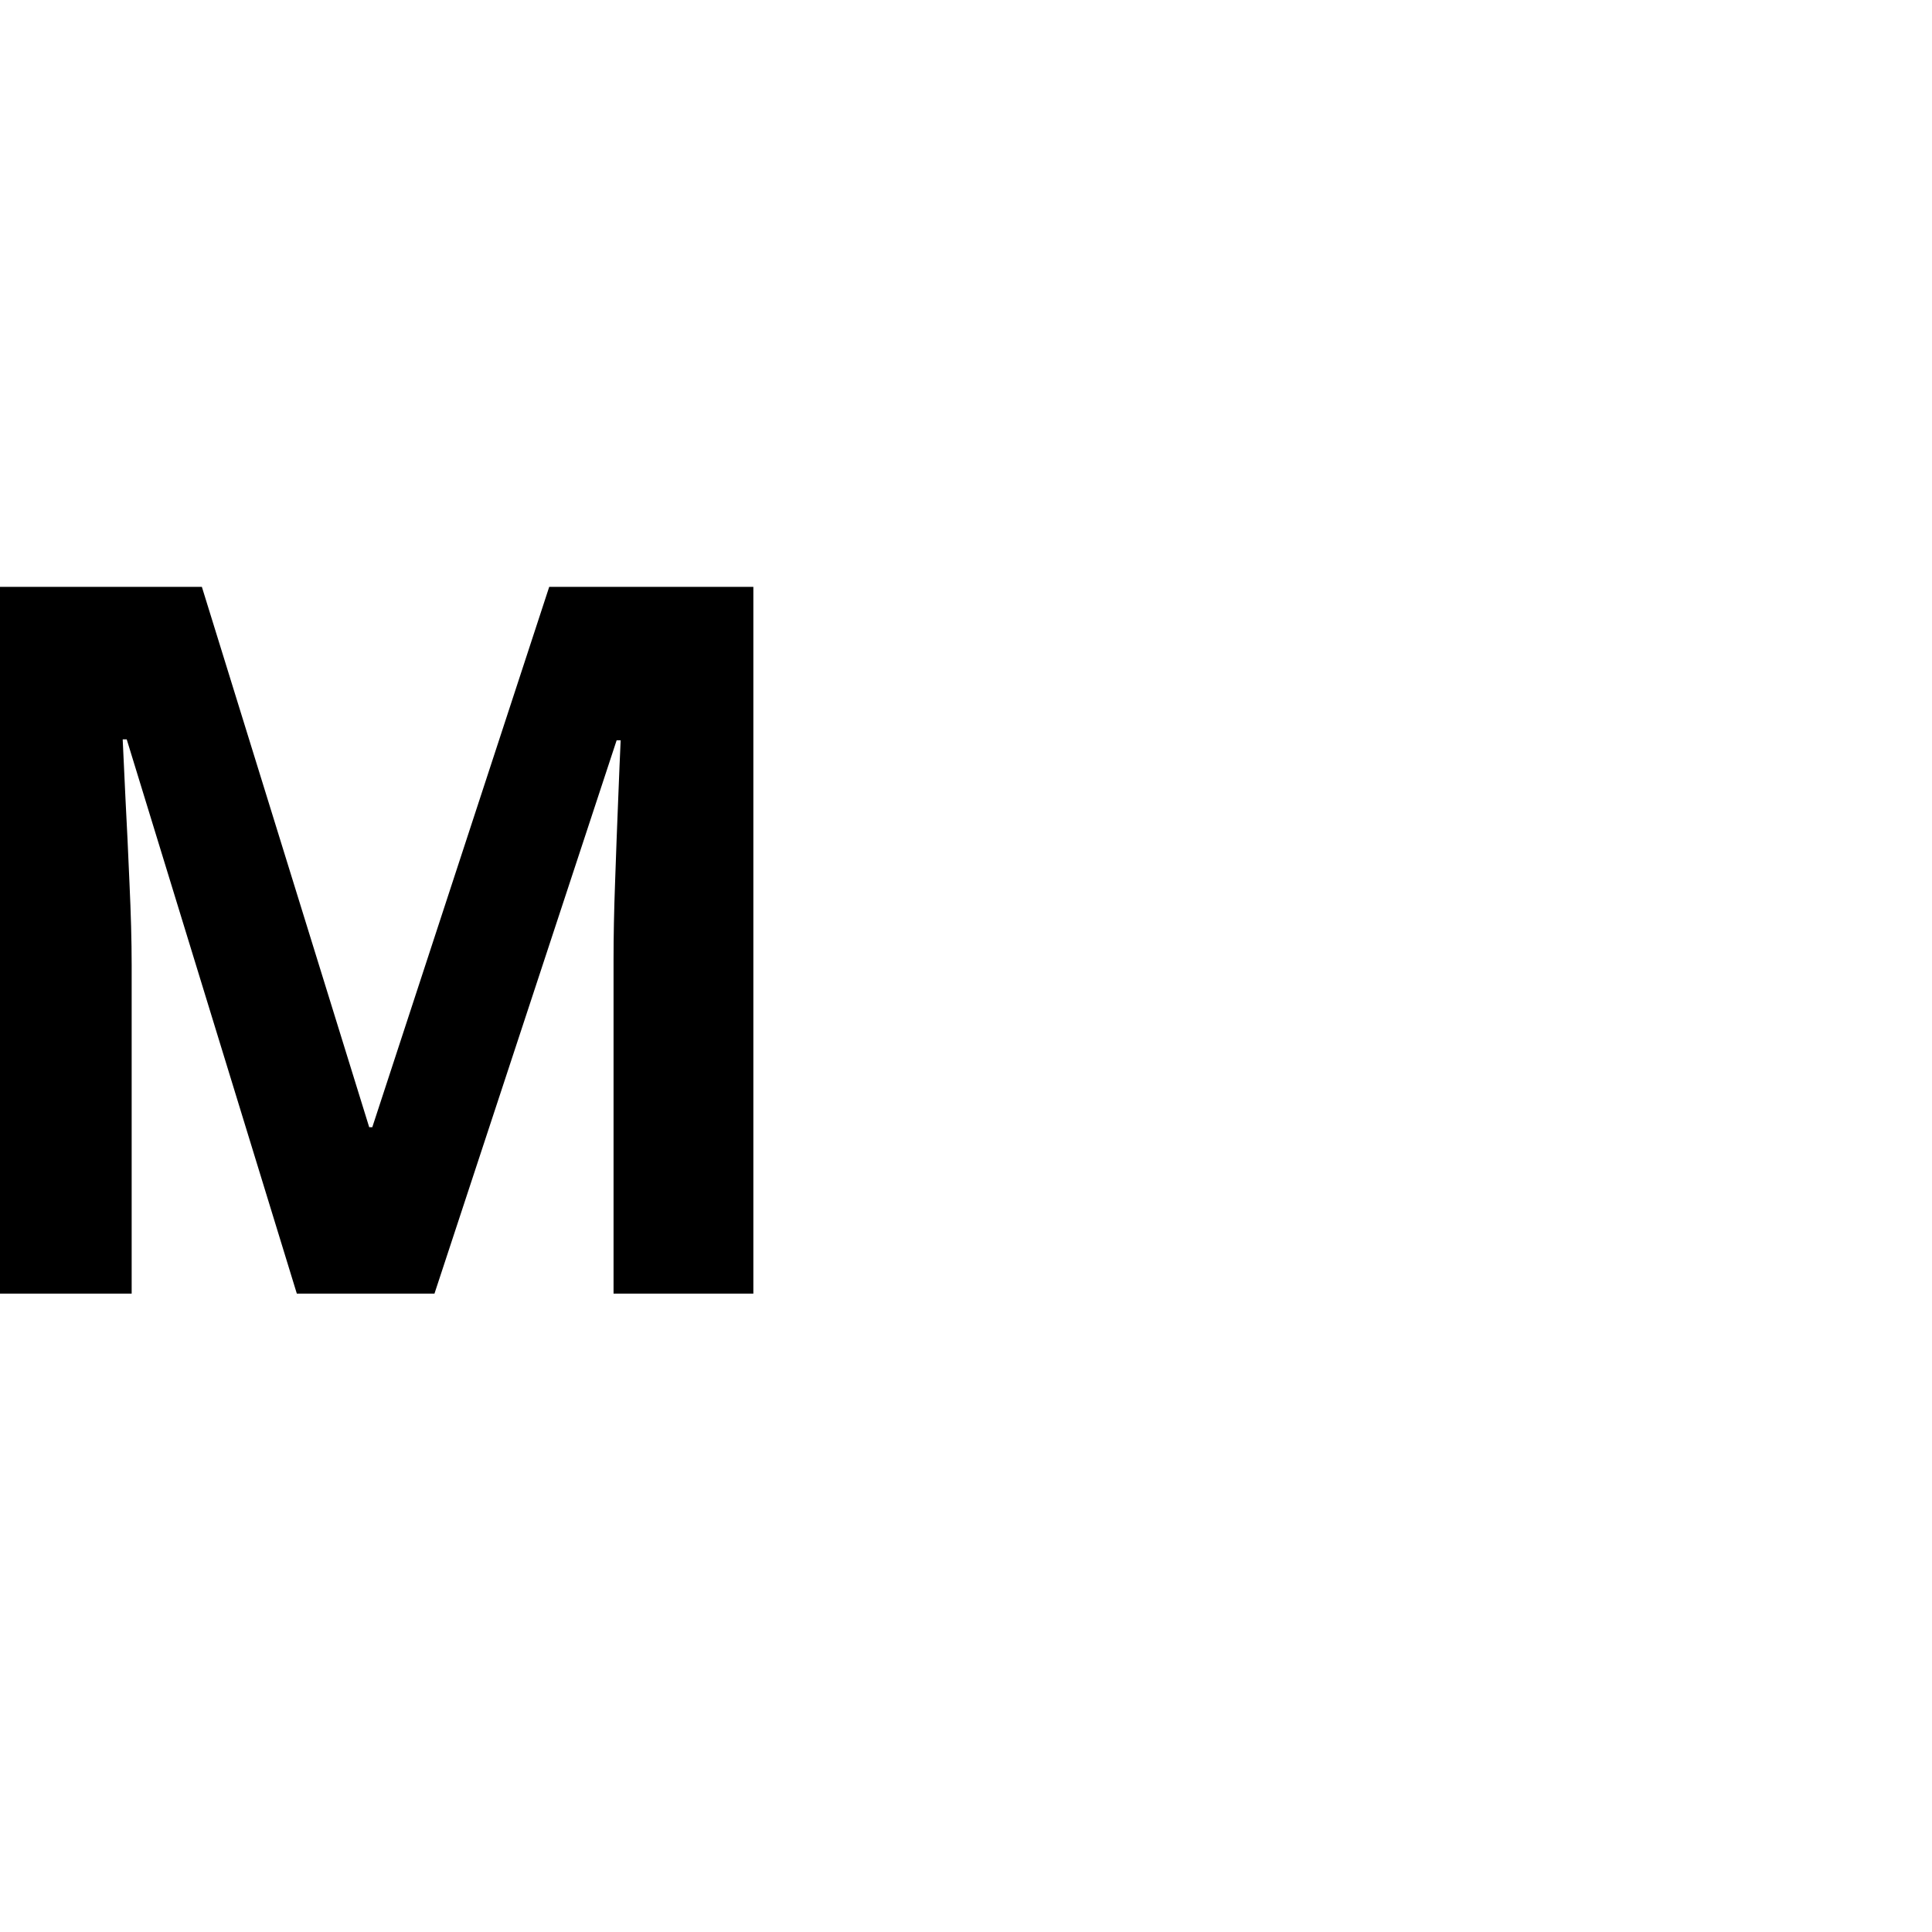
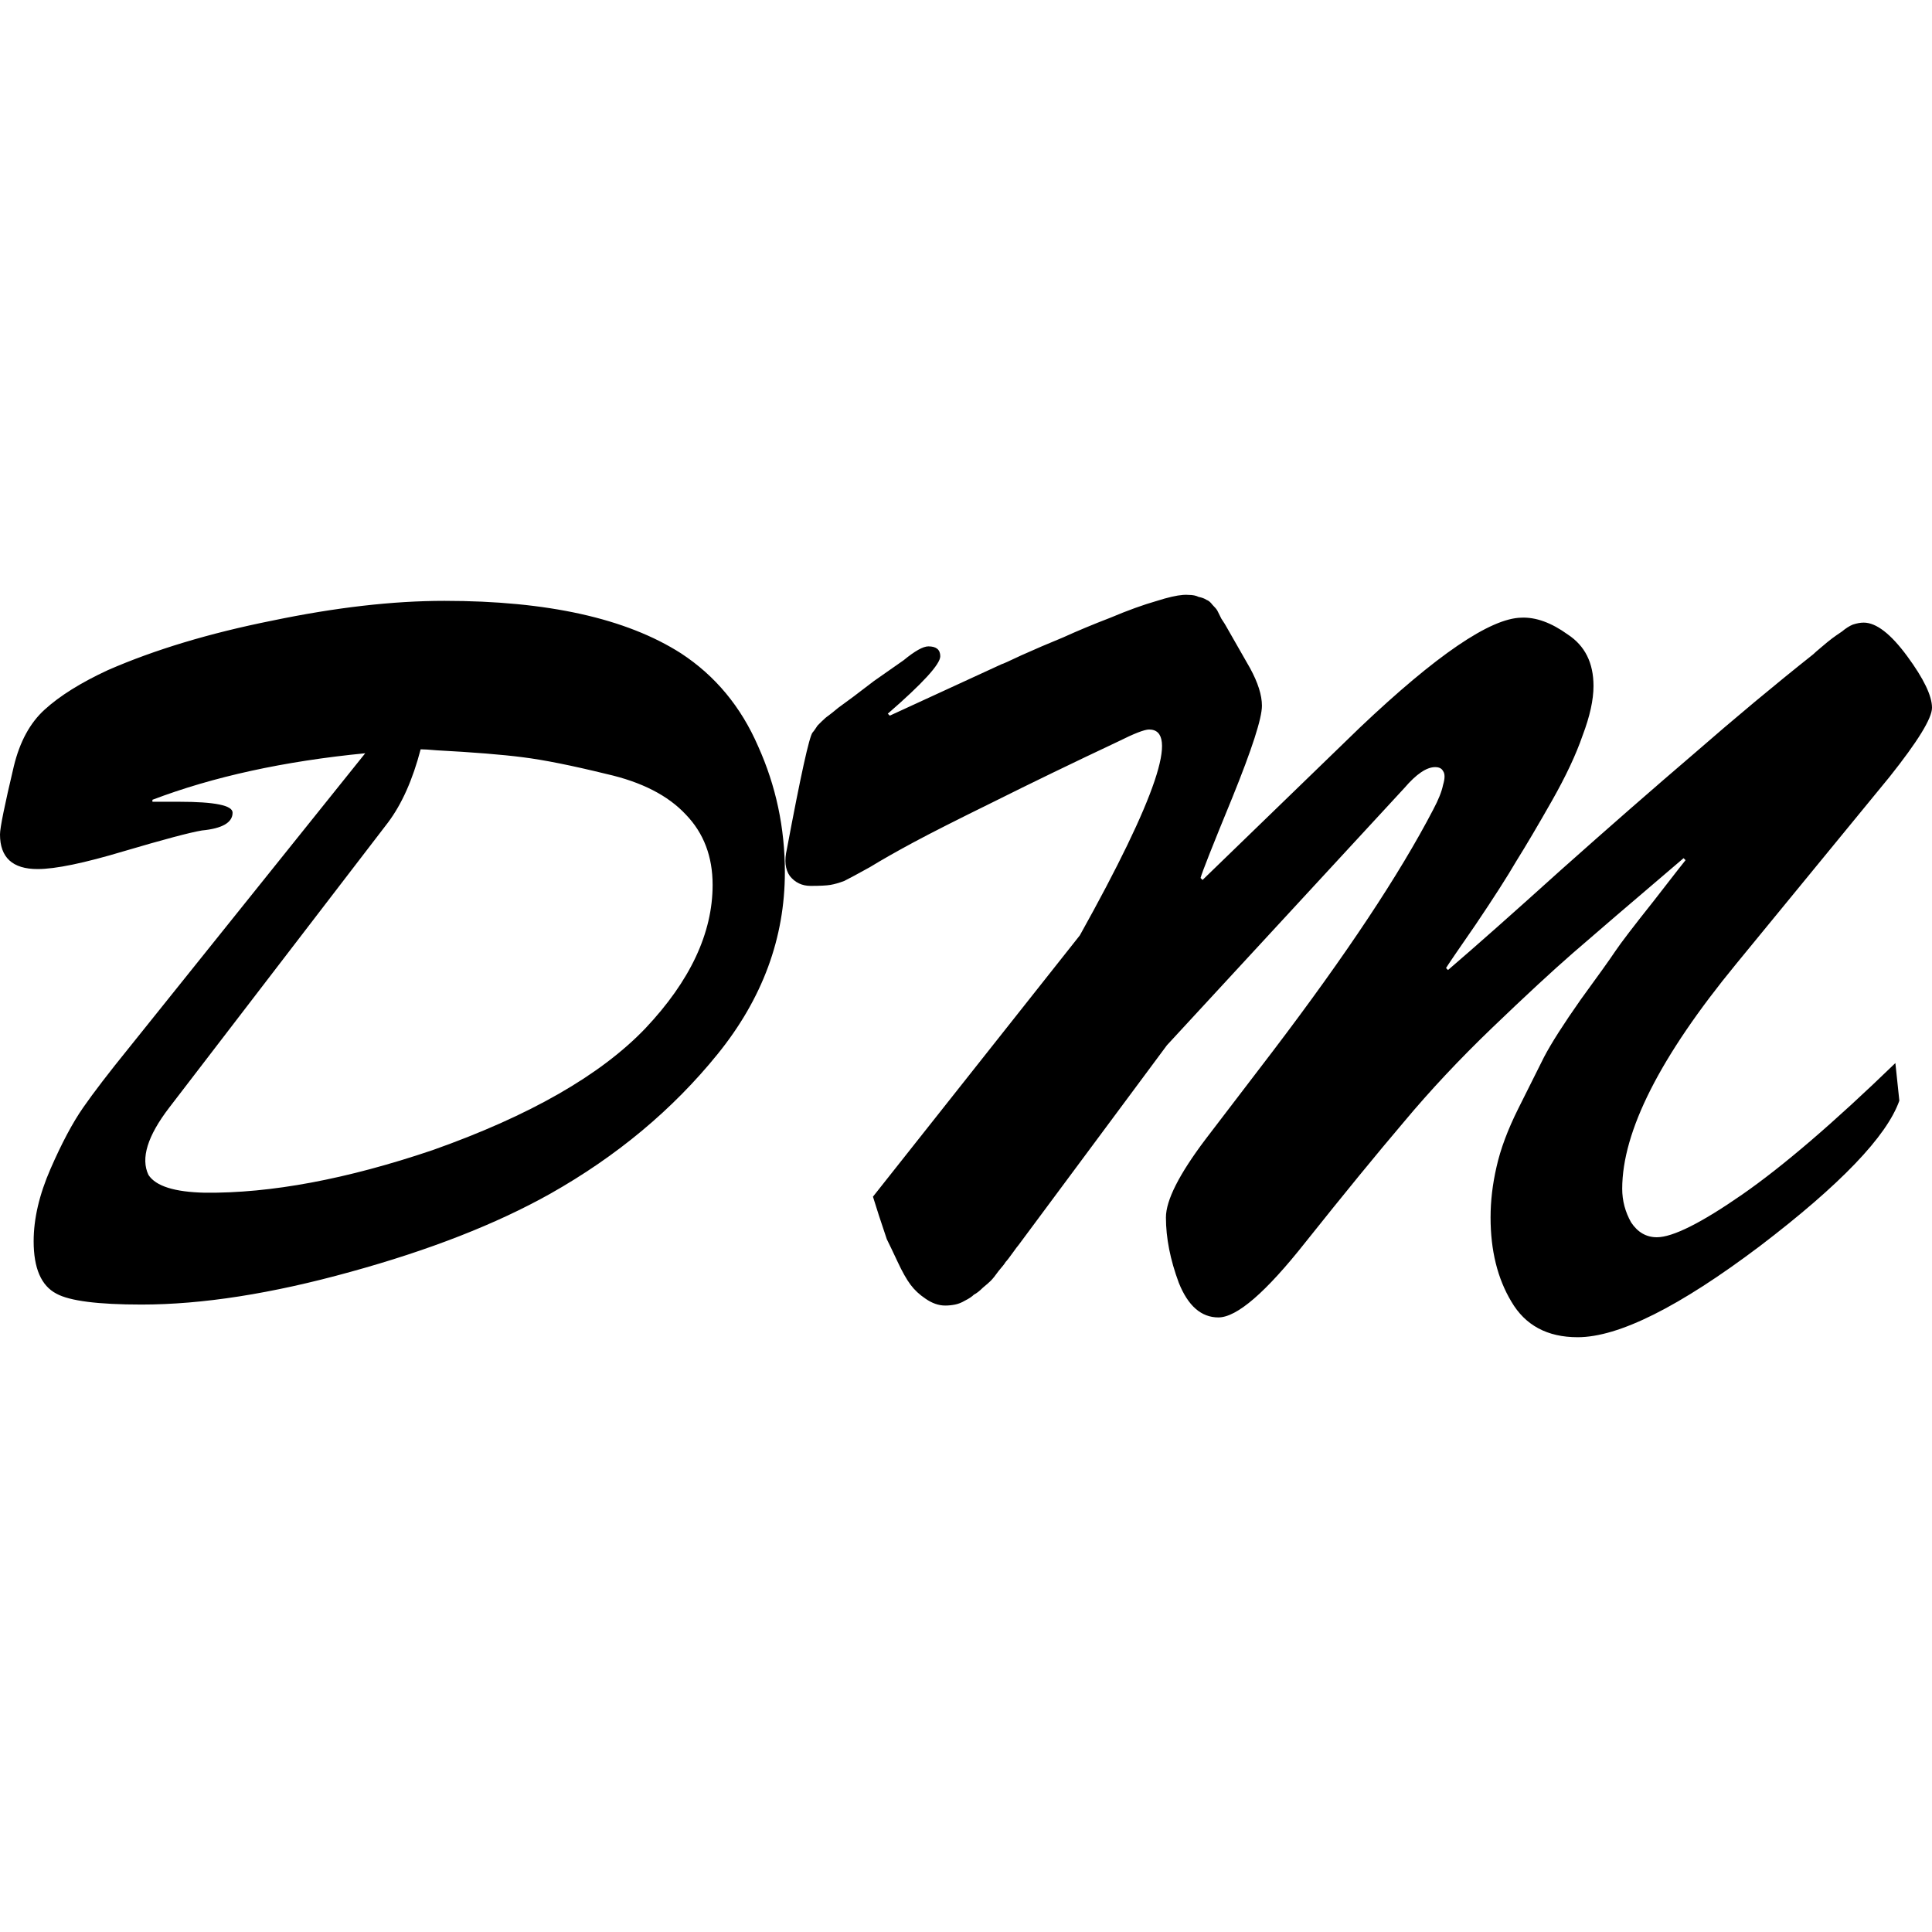
- <svg xmlns="http://www.w3.org/2000/svg" xmlns:ns1="http://svgjs.com/svgjs" version="1.1" width="97.6" height="97.6">
-   <svg width="97.6" height="97.6" viewBox="0 0 97.6 97.6" version="1.1" id="SvgjsSvg1005">
-     <defs id="SvgjsDefs1003" />
-     <g id="SvgjsG1002" transform="translate(-312.7237,-186.5833)">
-       <text xml:space="preserve" style="font-weight:bold;font-size:50px;line-height:1.25;font-family:'Brush Script Std';-inkscape-font-specification:'Brush Script Std Bold';text-align:center;text-anchor:middle" x="358.699" y="251.936" id="SvgjsText1001" ns1:data="{&quot;leading&quot;:&quot;1.3&quot;}">
-         <tspan id="SvgjsTspan1000" x="358.699" y="251.936" ns1:data="{&quot;leading&quot;:&quot;1.3&quot;}">DM</tspan>
-       </text>
+ <svg xmlns="http://www.w3.org/2000/svg" version="1.1" width="512" height="512">
+   <svg width="512" height="512" viewBox="0 0 512 512" version="1.1" id="SvgjsSvg1004">
+     <defs id="SvgjsDefs1002" />
+     <g id="SvgjsG1001">
+       <path id="SvgjsPath1000" style="font-weight:bold;font-size:262.295px;line-height:1.25;font-family:'Brush Script Std';-inkscape-font-specification:'Brush Script Std Bold';text-align:center;text-anchor:middle;stroke-width:5.246" d="M 313.508 157.656 C 311.803 157.787 309.508 158.312 306.623 159.23 C 302.951 160.28 298.841 161.766 294.295 163.689 C 289.748 165.438 285.552 167.185 281.705 168.934 C 277.858 170.507 274.187 172.082 270.689 173.656 C 267.367 175.23 265.618 176.016 265.443 176.016 L 235.803 189.656 L 235.279 189.131 C 244.547 181.087 249.18 176.016 249.18 173.918 C 249.18 172.169 248.132 171.295 246.033 171.295 C 244.634 171.295 242.447 172.519 239.475 174.967 C 236.502 177.065 233.881 178.901 231.607 180.475 C 229.509 182.048 227.671 183.448 226.098 184.672 C 224.699 185.721 223.388 186.682 222.164 187.557 C 221.115 188.431 220.24 189.132 219.541 189.656 C 219.016 190.006 218.405 190.531 217.705 191.23 C 217.18 191.755 216.831 192.104 216.656 192.279 L 216.131 193.066 C 215.781 193.591 215.519 193.94 215.344 194.115 C 214.469 195.164 212.198 205.482 208.525 225.066 C 207.826 228.039 208.088 230.4 209.312 232.148 C 210.711 233.897 212.547 234.77 214.82 234.77 C 217.268 234.77 219.017 234.683 220.066 234.508 C 221.116 234.333 222.339 233.984 223.738 233.459 C 225.137 232.76 227.409 231.536 230.557 229.787 C 233.704 227.864 237.551 225.679 242.098 223.23 C 246.644 220.782 253.726 217.196 263.344 212.475 C 273.136 207.578 284.152 202.245 296.393 196.475 C 300.589 194.376 303.301 193.328 304.525 193.328 C 312.569 193.328 306.448 211.513 286.164 247.885 L 231.344 317.131 C 231.519 317.655 232.044 319.317 232.918 322.115 C 233.792 324.738 234.491 326.836 235.016 328.41 C 235.715 329.809 236.678 331.82 237.902 334.443 C 239.126 337.066 240.263 339.076 241.312 340.475 C 242.362 341.874 243.672 343.099 245.246 344.148 C 246.995 345.372 248.744 345.984 250.492 345.984 C 251.367 345.984 252.241 345.896 253.115 345.721 C 253.99 345.546 254.864 345.196 255.738 344.672 C 256.787 344.147 257.573 343.622 258.098 343.098 C 258.797 342.748 259.585 342.136 260.459 341.262 C 261.508 340.387 262.207 339.776 262.557 339.426 C 263.081 338.901 263.782 338.027 264.656 336.803 C 265.705 335.579 266.317 334.793 266.492 334.443 C 266.842 334.094 267.454 333.306 268.328 332.082 C 269.202 330.858 269.727 330.159 269.902 329.984 L 309.246 277 L 372.197 208.803 C 375.345 205.131 378.055 203.295 380.328 203.295 C 381.377 203.295 382.076 203.644 382.426 204.344 C 382.95 205.043 382.95 206.267 382.426 208.016 C 382.076 209.764 381.202 211.951 379.803 214.574 C 370.885 231.711 356.722 253.044 337.312 278.574 L 319.475 301.918 C 312.48 311.186 308.984 318.092 308.984 322.639 C 308.984 328.059 310.119 333.831 312.393 339.951 C 314.841 346.071 318.338 349.131 322.885 349.131 C 327.781 349.131 335.475 342.487 345.967 329.197 C 356.284 316.257 364.939 305.678 371.934 297.459 C 378.928 289.066 386.798 280.673 395.541 272.279 C 404.284 263.886 411.366 257.329 416.787 252.607 C 422.208 247.886 432 239.491 446.164 227.426 L 446.689 227.951 C 446.515 228.126 443.716 231.711 438.295 238.705 C 432.874 245.525 429.465 249.984 428.066 252.082 C 426.668 254.18 423.606 258.464 418.885 264.934 C 414.338 271.404 411.103 276.476 409.18 280.148 L 402.361 293.787 C 399.564 299.383 397.639 304.54 396.59 309.262 C 395.541 313.808 395.016 318.267 395.016 322.639 C 395.016 331.382 396.853 338.813 400.525 344.934 C 404.198 351.229 410.054 354.377 418.098 354.377 C 428.939 354.377 445.028 346.334 466.361 330.246 C 487.695 313.984 500.021 301.132 503.344 291.689 L 502.295 281.721 C 486.033 297.458 472.48 309.088 461.639 316.607 C 450.797 324.127 443.279 327.885 439.082 327.885 C 436.284 327.885 434.01 326.574 432.262 323.951 C 430.688 321.153 429.902 318.181 429.902 315.033 C 429.902 299.82 439.957 279.973 460.066 255.492 L 500.721 205.918 C 508.24 196.475 512 190.354 512 187.557 C 512 184.409 509.815 179.863 505.443 173.918 C 501.072 167.973 497.225 165 493.902 165 C 493.028 165 492.065 165.176 491.016 165.525 C 490.141 165.875 489.18 166.487 488.131 167.361 C 487.082 168.061 486.207 168.673 485.508 169.197 C 484.808 169.722 483.847 170.507 482.623 171.557 C 481.574 172.431 480.875 173.043 480.525 173.393 C 470.383 181.436 459.89 190.18 449.049 199.623 C 438.207 208.891 426.404 219.208 413.639 230.574 C 401.049 241.94 391.083 250.771 383.738 257.066 L 383.213 256.541 C 383.737 255.667 386.361 251.82 391.082 245 C 395.803 238.005 399.388 232.41 401.836 228.213 C 404.459 224.016 407.607 218.683 411.279 212.213 C 414.951 205.743 417.662 199.973 419.41 194.902 C 421.334 189.831 422.295 185.459 422.295 181.787 C 422.295 175.667 420.021 171.121 415.475 168.148 C 411.103 165.001 406.995 163.515 403.148 163.689 C 394.93 163.864 380.677 173.568 360.393 192.803 L 318.689 233.197 L 318.164 232.672 C 318.514 231.273 321.311 224.191 326.557 211.426 C 331.803 198.486 334.426 190.356 334.426 187.033 C 334.426 184.235 333.378 180.913 331.279 177.066 L 324.984 166.049 C 324.81 165.699 324.371 165 323.672 163.951 C 323.147 162.902 322.798 162.201 322.623 161.852 C 322.448 161.502 322.012 160.979 321.312 160.279 C 320.788 159.58 320.263 159.142 319.738 158.967 C 319.214 158.617 318.513 158.355 317.639 158.18 C 316.939 157.83 316.065 157.656 315.016 157.656 C 314.578 157.613 314.076 157.613 313.508 157.656 z M 117.77 159.23 C 104.13 159.23 88.918 160.977 72.131 164.475 C 55.519 167.797 41.005 172.169 28.59 177.59 C 21.42 180.912 15.825 184.41 11.803 188.082 C 7.956 191.579 5.246 196.563 3.672 203.033 C 1.224 213.35 0 219.382 0 221.131 C -1.1842379e-15 227.251 3.322 230.311 9.967 230.311 C 14.688 230.311 22.295 228.737 32.787 225.59 C 43.454 222.442 50.36 220.607 53.508 220.082 C 58.929 219.557 61.639 217.984 61.639 215.361 C 61.639 213.438 56.917 212.475 47.475 212.475 L 40.393 212.475 L 40.393 211.951 C 56.48 205.831 75.279 201.721 96.787 199.623 L 34.098 277.787 C 28.852 284.257 24.831 289.504 22.033 293.525 C 19.235 297.547 16.35 302.967 13.377 309.787 C 10.404 316.607 8.918 322.988 8.918 328.934 C 8.918 336.103 10.929 340.738 14.951 342.836 C 18.448 344.759 25.967 345.721 37.508 345.721 C 53.595 345.721 72.043 342.837 92.852 337.066 C 113.835 331.296 131.497 324.387 145.836 316.344 C 163.497 306.377 178.273 294.05 190.164 279.361 C 202.055 264.673 208 248.584 208 231.098 C 208 219.382 205.639 208.279 200.918 197.787 C 196.372 187.295 189.552 179.076 180.459 173.131 C 165.945 163.863 145.048 159.23 117.77 159.23 z M 111.475 198.574 C 112.349 198.574 113.748 198.661 115.672 198.836 C 125.464 199.361 133.071 199.972 138.492 200.672 C 144.088 201.371 151.519 202.858 160.787 205.131 C 170.055 207.229 177.048 210.814 181.77 215.885 C 186.491 220.781 188.852 226.989 188.852 234.508 C 188.852 247.273 182.906 259.951 171.016 272.541 C 159.125 284.956 140.328 295.71 114.623 304.803 C 91.891 312.497 71.781 316.257 54.295 316.082 C 46.251 315.907 41.267 314.334 39.344 311.361 C 37.245 306.99 39.081 301.045 44.852 293.525 L 102.82 217.984 C 106.492 213.088 109.376 206.618 111.475 198.574 z " />
    </g>
  </svg>
  <style>@media (prefers-color-scheme: light) { :root { filter: none; } }
- @media (prefers-color-scheme: dark) { :root { filter: contrast(0.833) brightness(1.7); } }
+ @media (prefers-color-scheme: dark) { :root { filter: invert(100%); } }
</style>
</svg>
